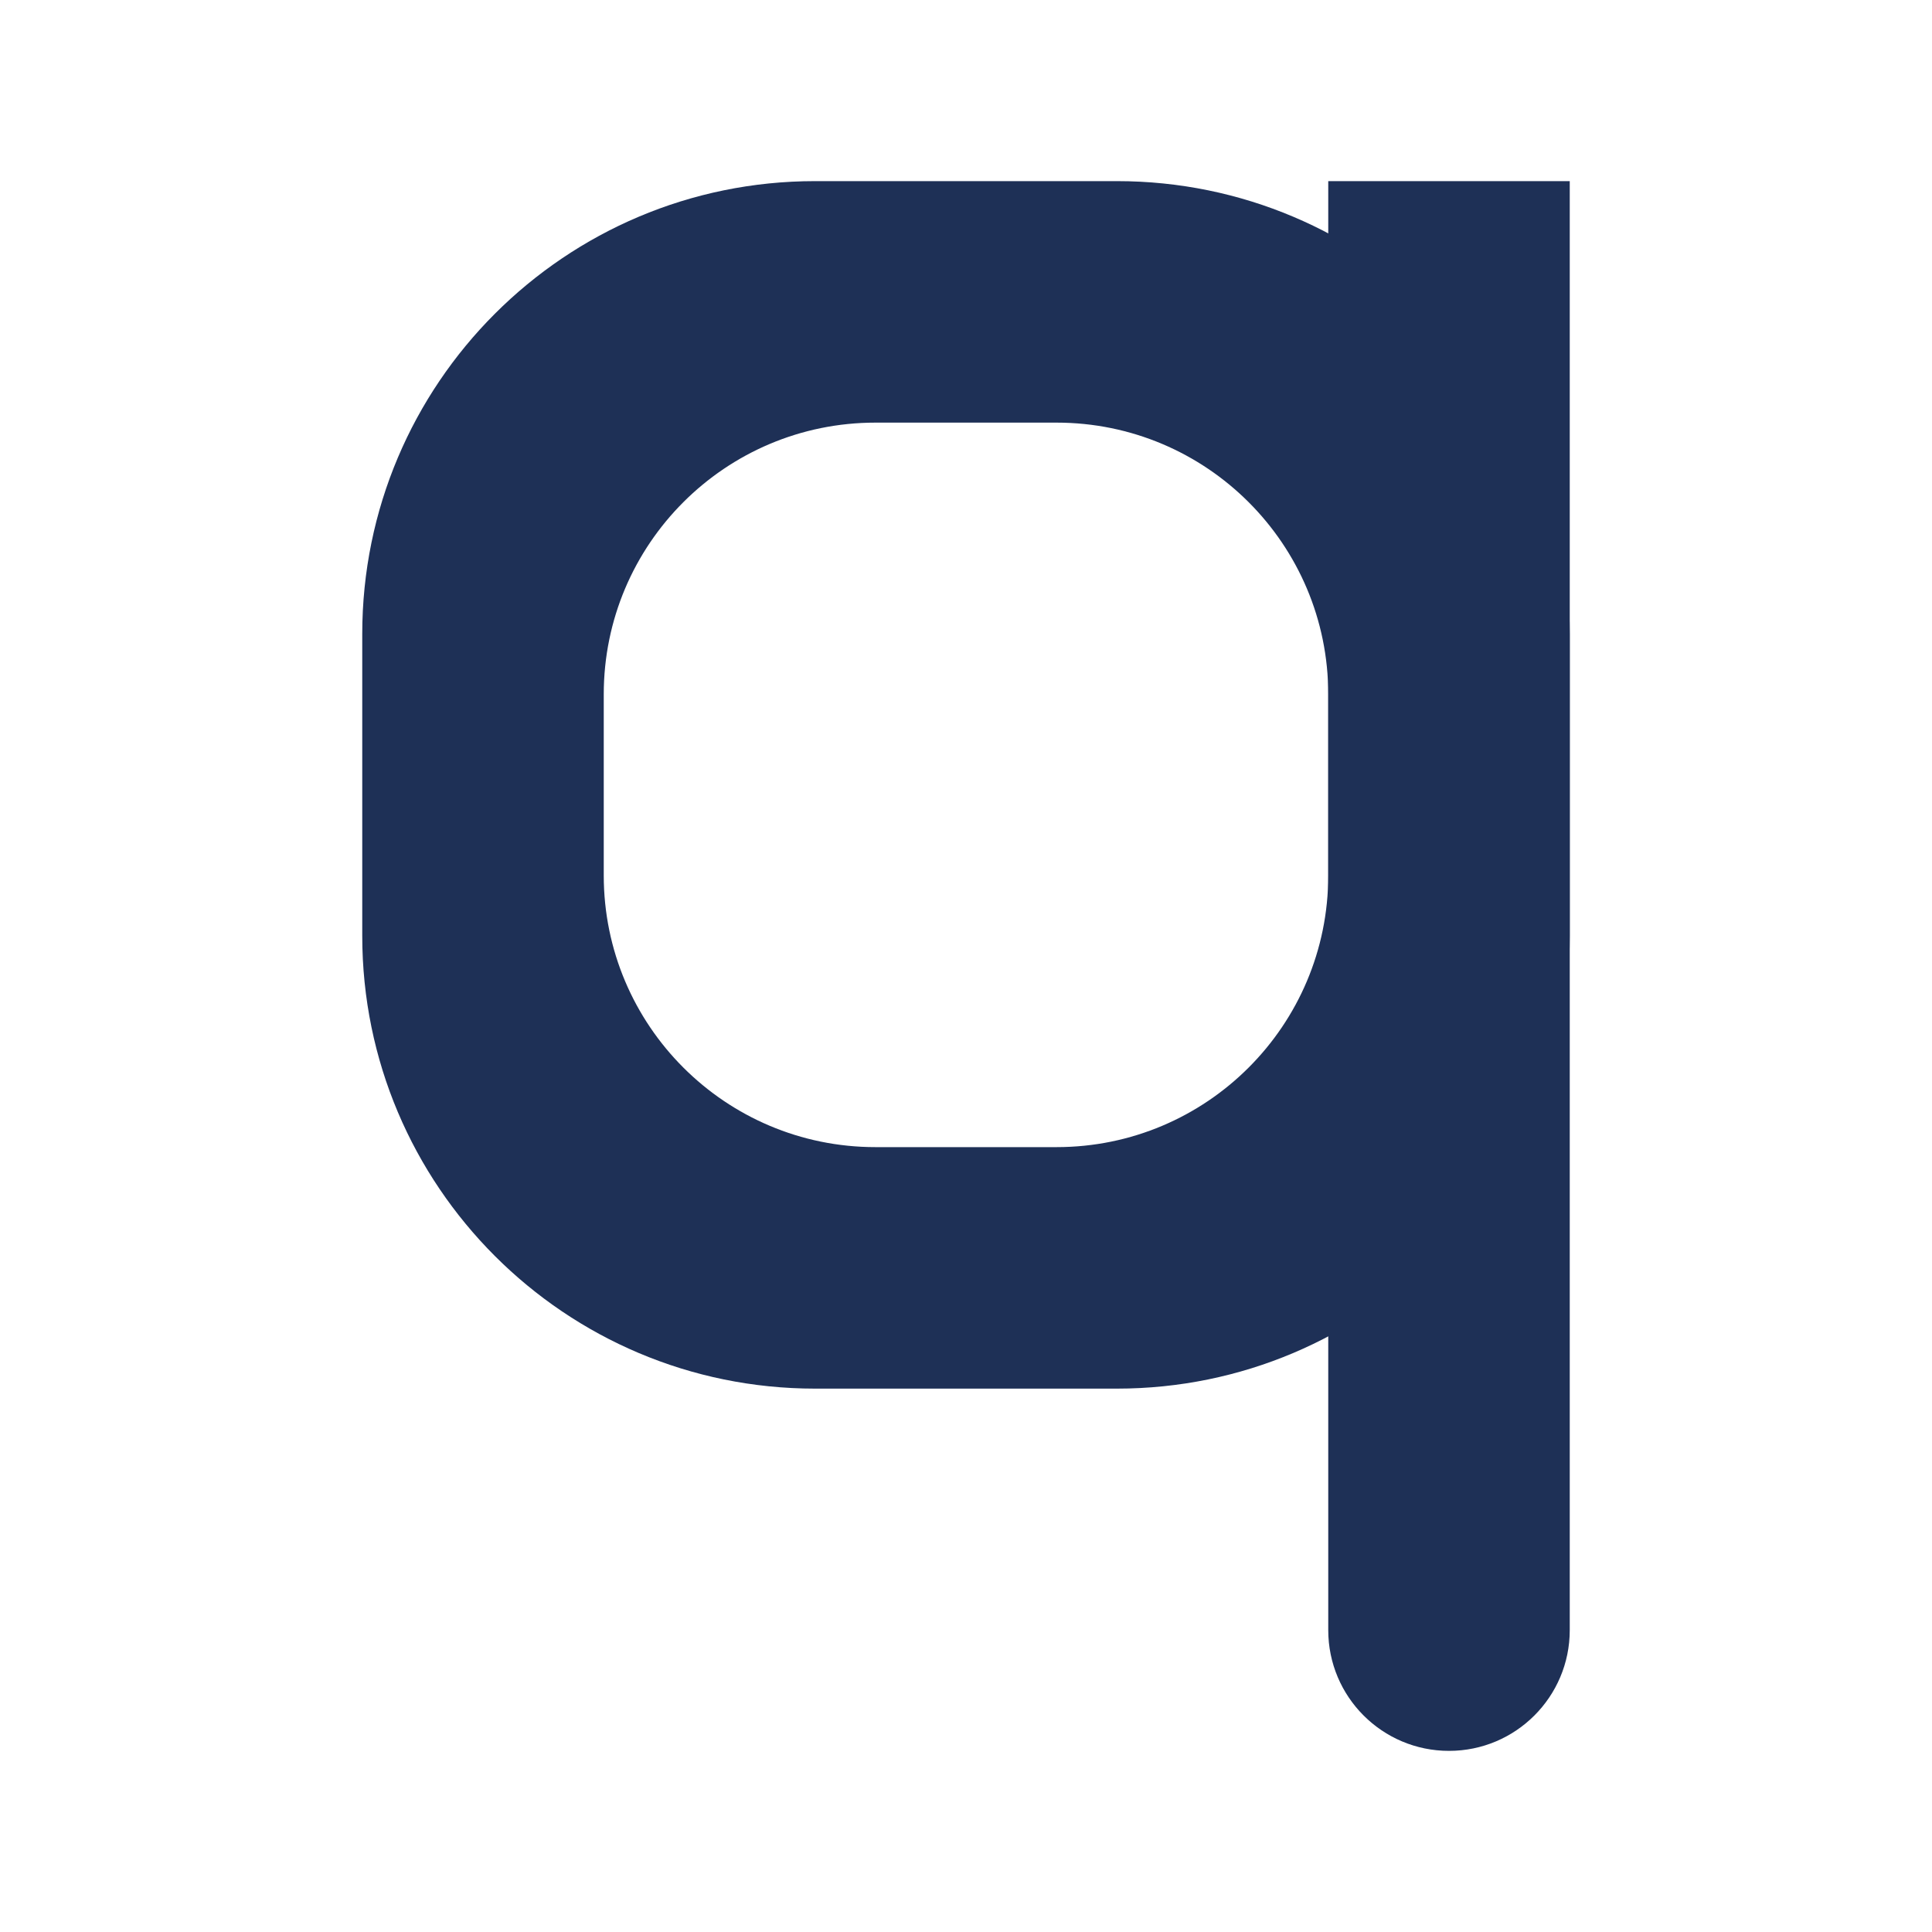
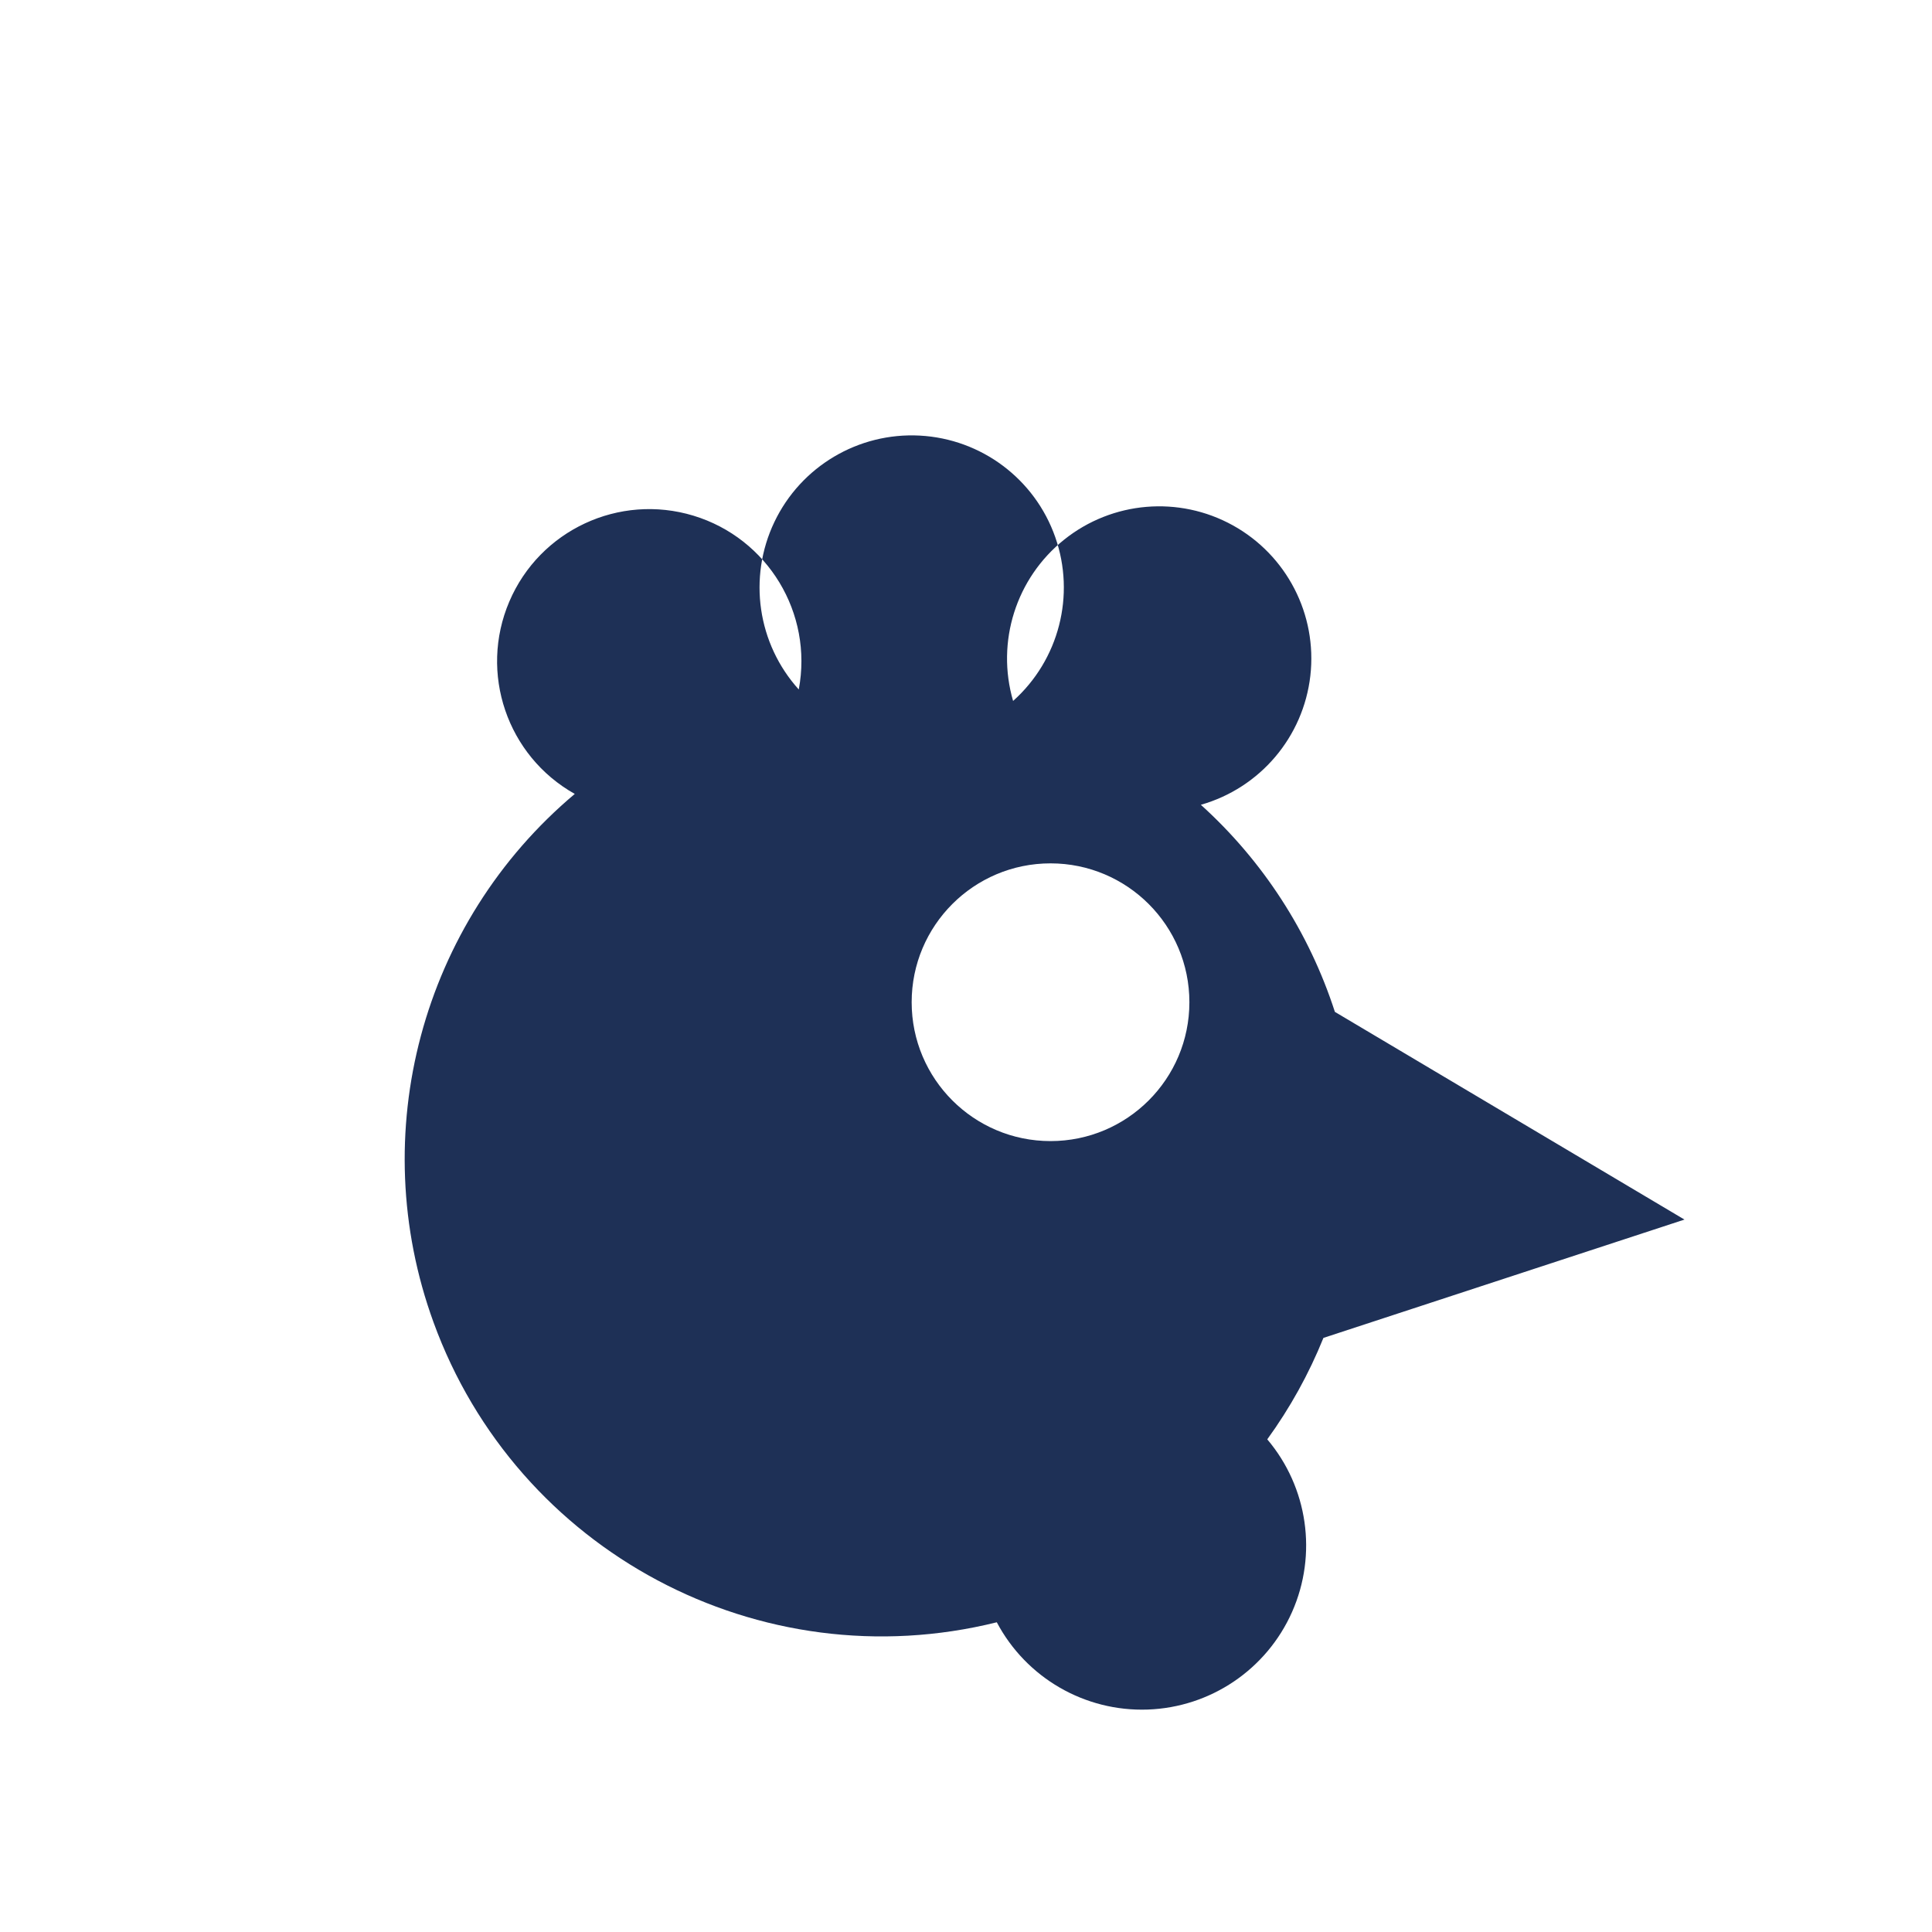
<svg xmlns="http://www.w3.org/2000/svg" viewBox="0 0 32 32" role="img" aria-label="Postqron">
-   <path fill="#1e3056" fill-rule="evenodd" d="M13.5 3H18.5A7.5 7.5 0 0 1 26 10.5V15.5A7.5 7.5 0 0 1 18.5 23H13.5A7.5 7.5 0 0 1 6 15.5V10.5A7.5 7.5 0 0 1 13.5 3ZM14.5 7H17.5A4.5 4.5 0 0 1 22 11.5V14.5A4.5 4.5 0 0 1 17.5 19H14.5A4.5 4.5 0 0 1 10 14.5V11.5A4.5 4.5 0 0 1 14.5 7Z" />
-   <path fill="#1e3056" d="M22 3h4v24a2 2 0 0 1-4 0Z" />
+   <path fill="#1e3056" fill-rule="evenodd" d="M7.18 21.90A7.90 7.90 0 0 1 9.52 13.15A2.52 2.52 0 1 1 13.23 11.42A2.52 2.52 0 1 1 16.78 11.61A2.52 2.52 0 1 1 19.89 13.33A7.90 7.90 0 0 1 22.11 16.76L27.90 20.20L21.92 22.16A7.90 7.90 0 0 1 20.99 23.84A2.72 2.72 0 1 1 16.51 26.87A7.90 7.90 0 0 1 7.18 21.90ZM15.10 16.60A2.30 2.30 0 0 0 19.70 16.60A2.30 2.30 0 0 0 15.10 16.60Z" />
</svg>
